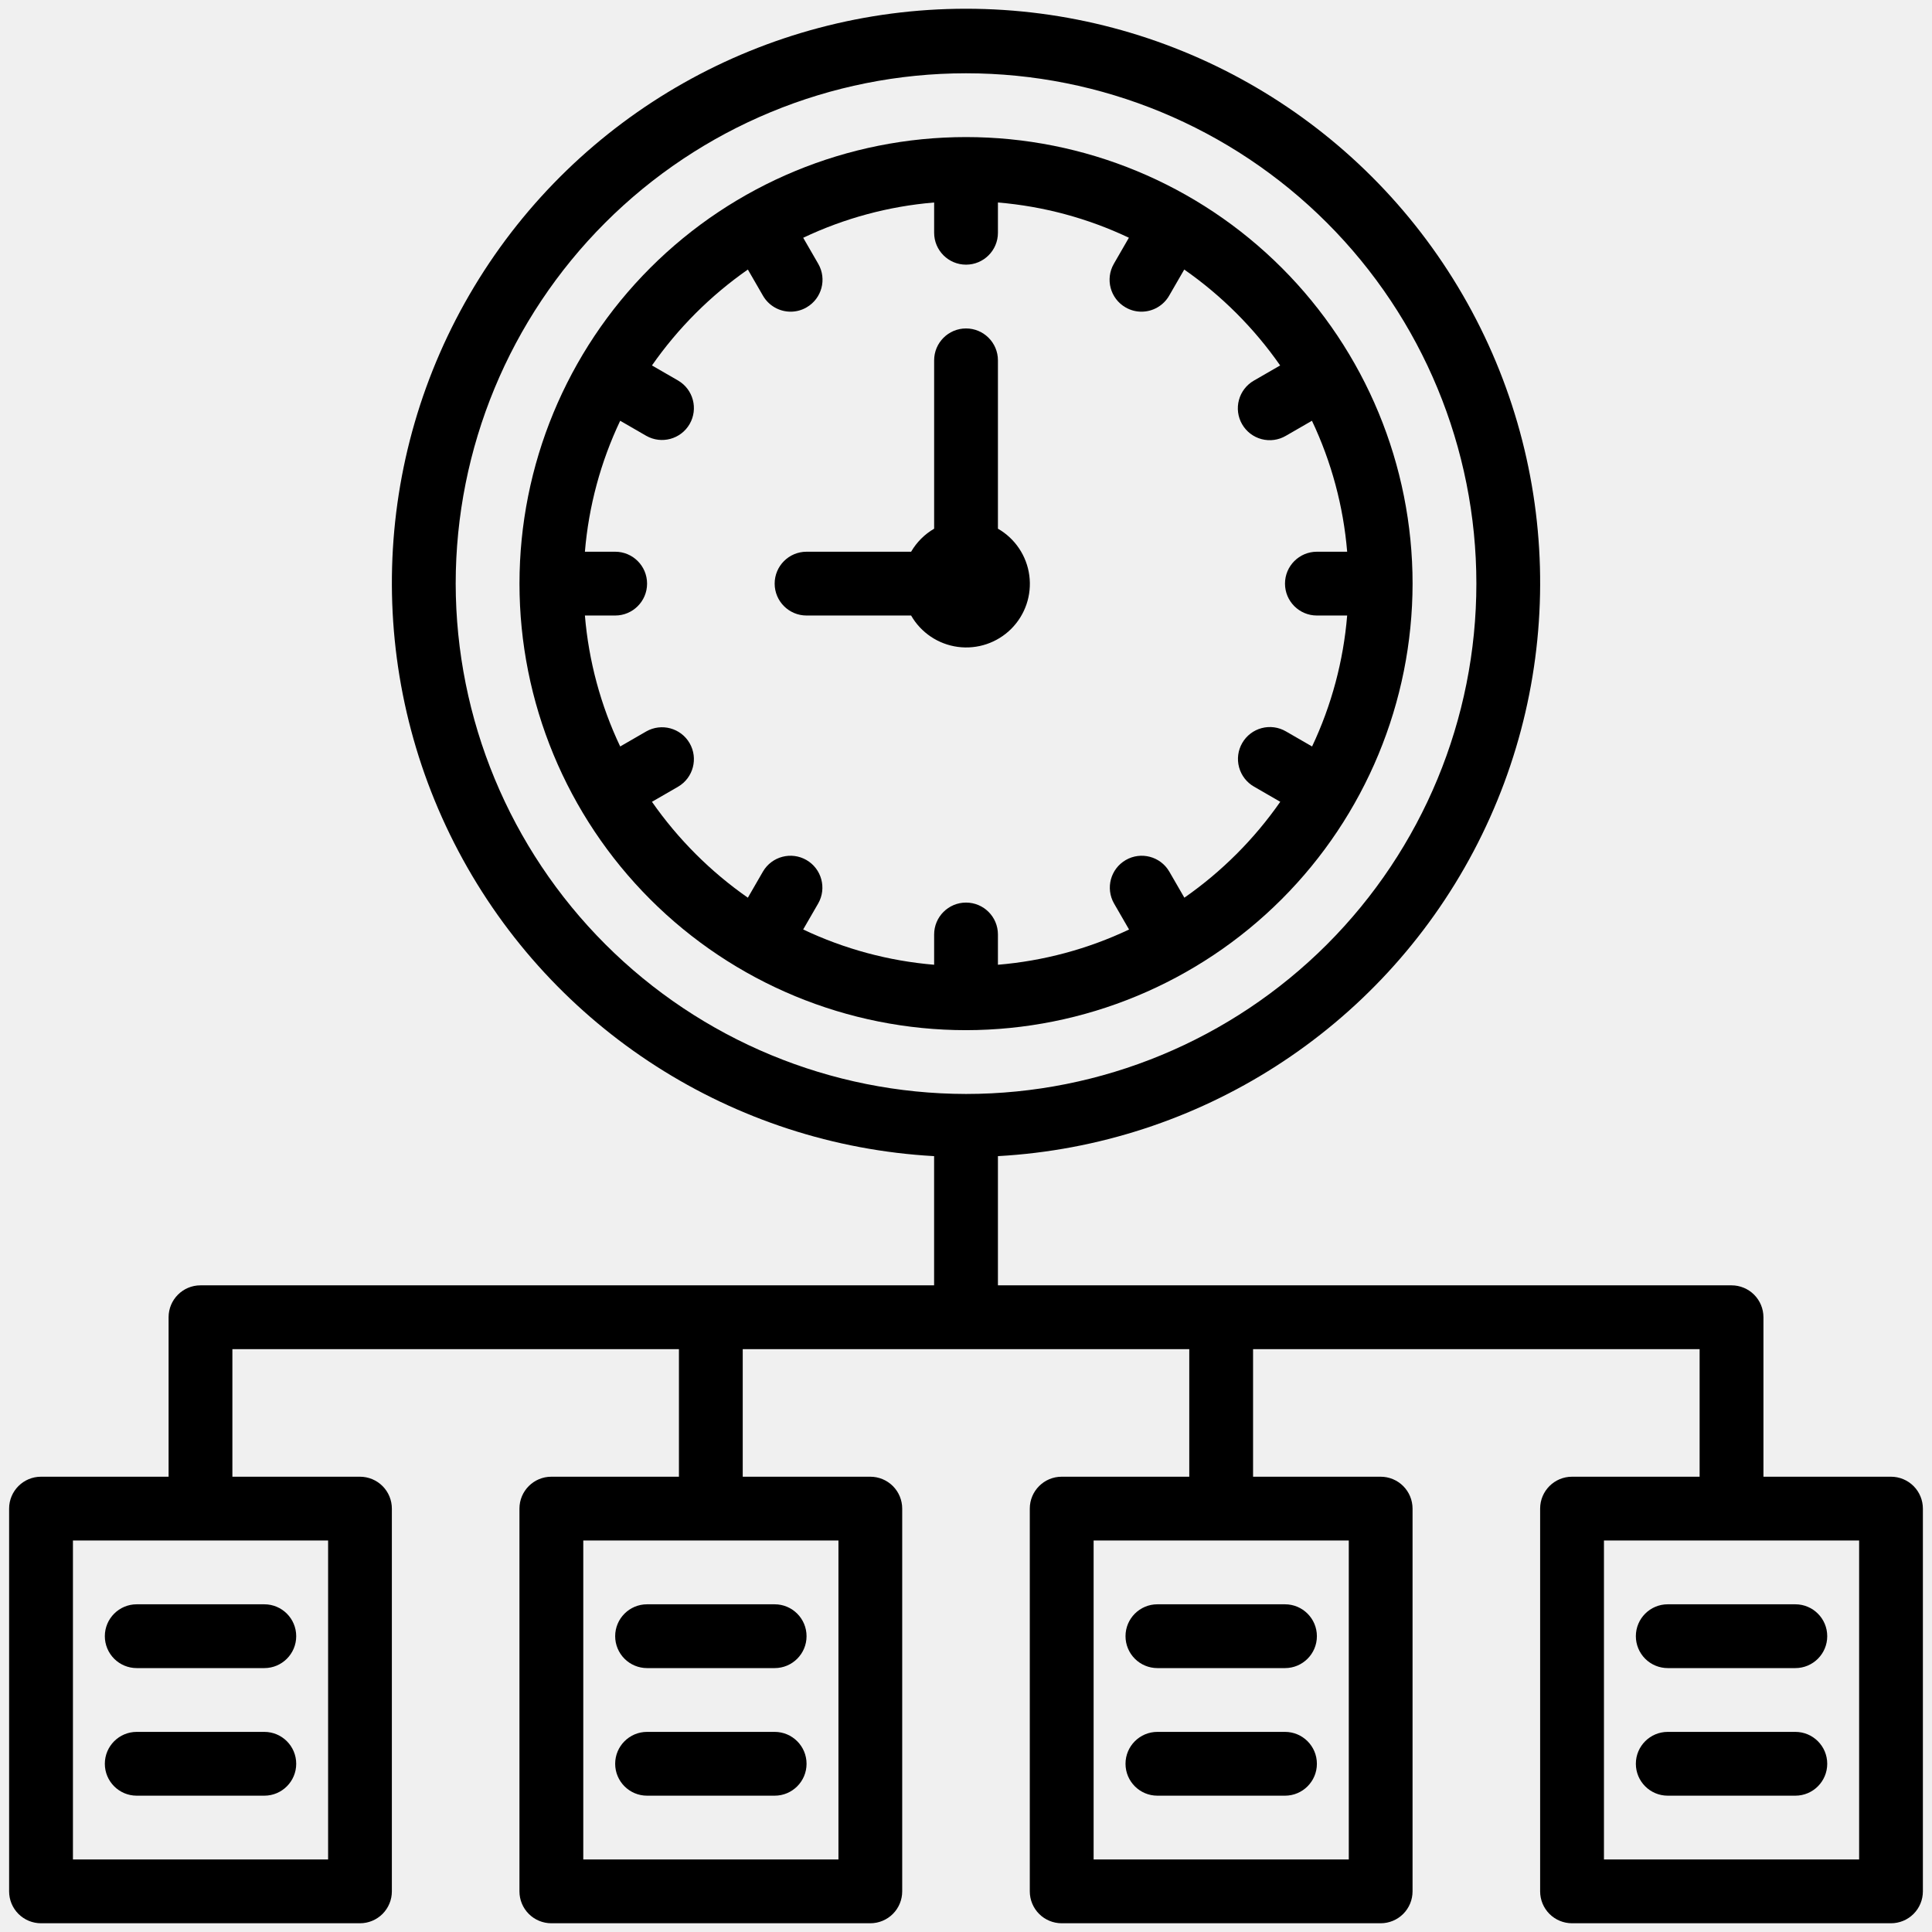
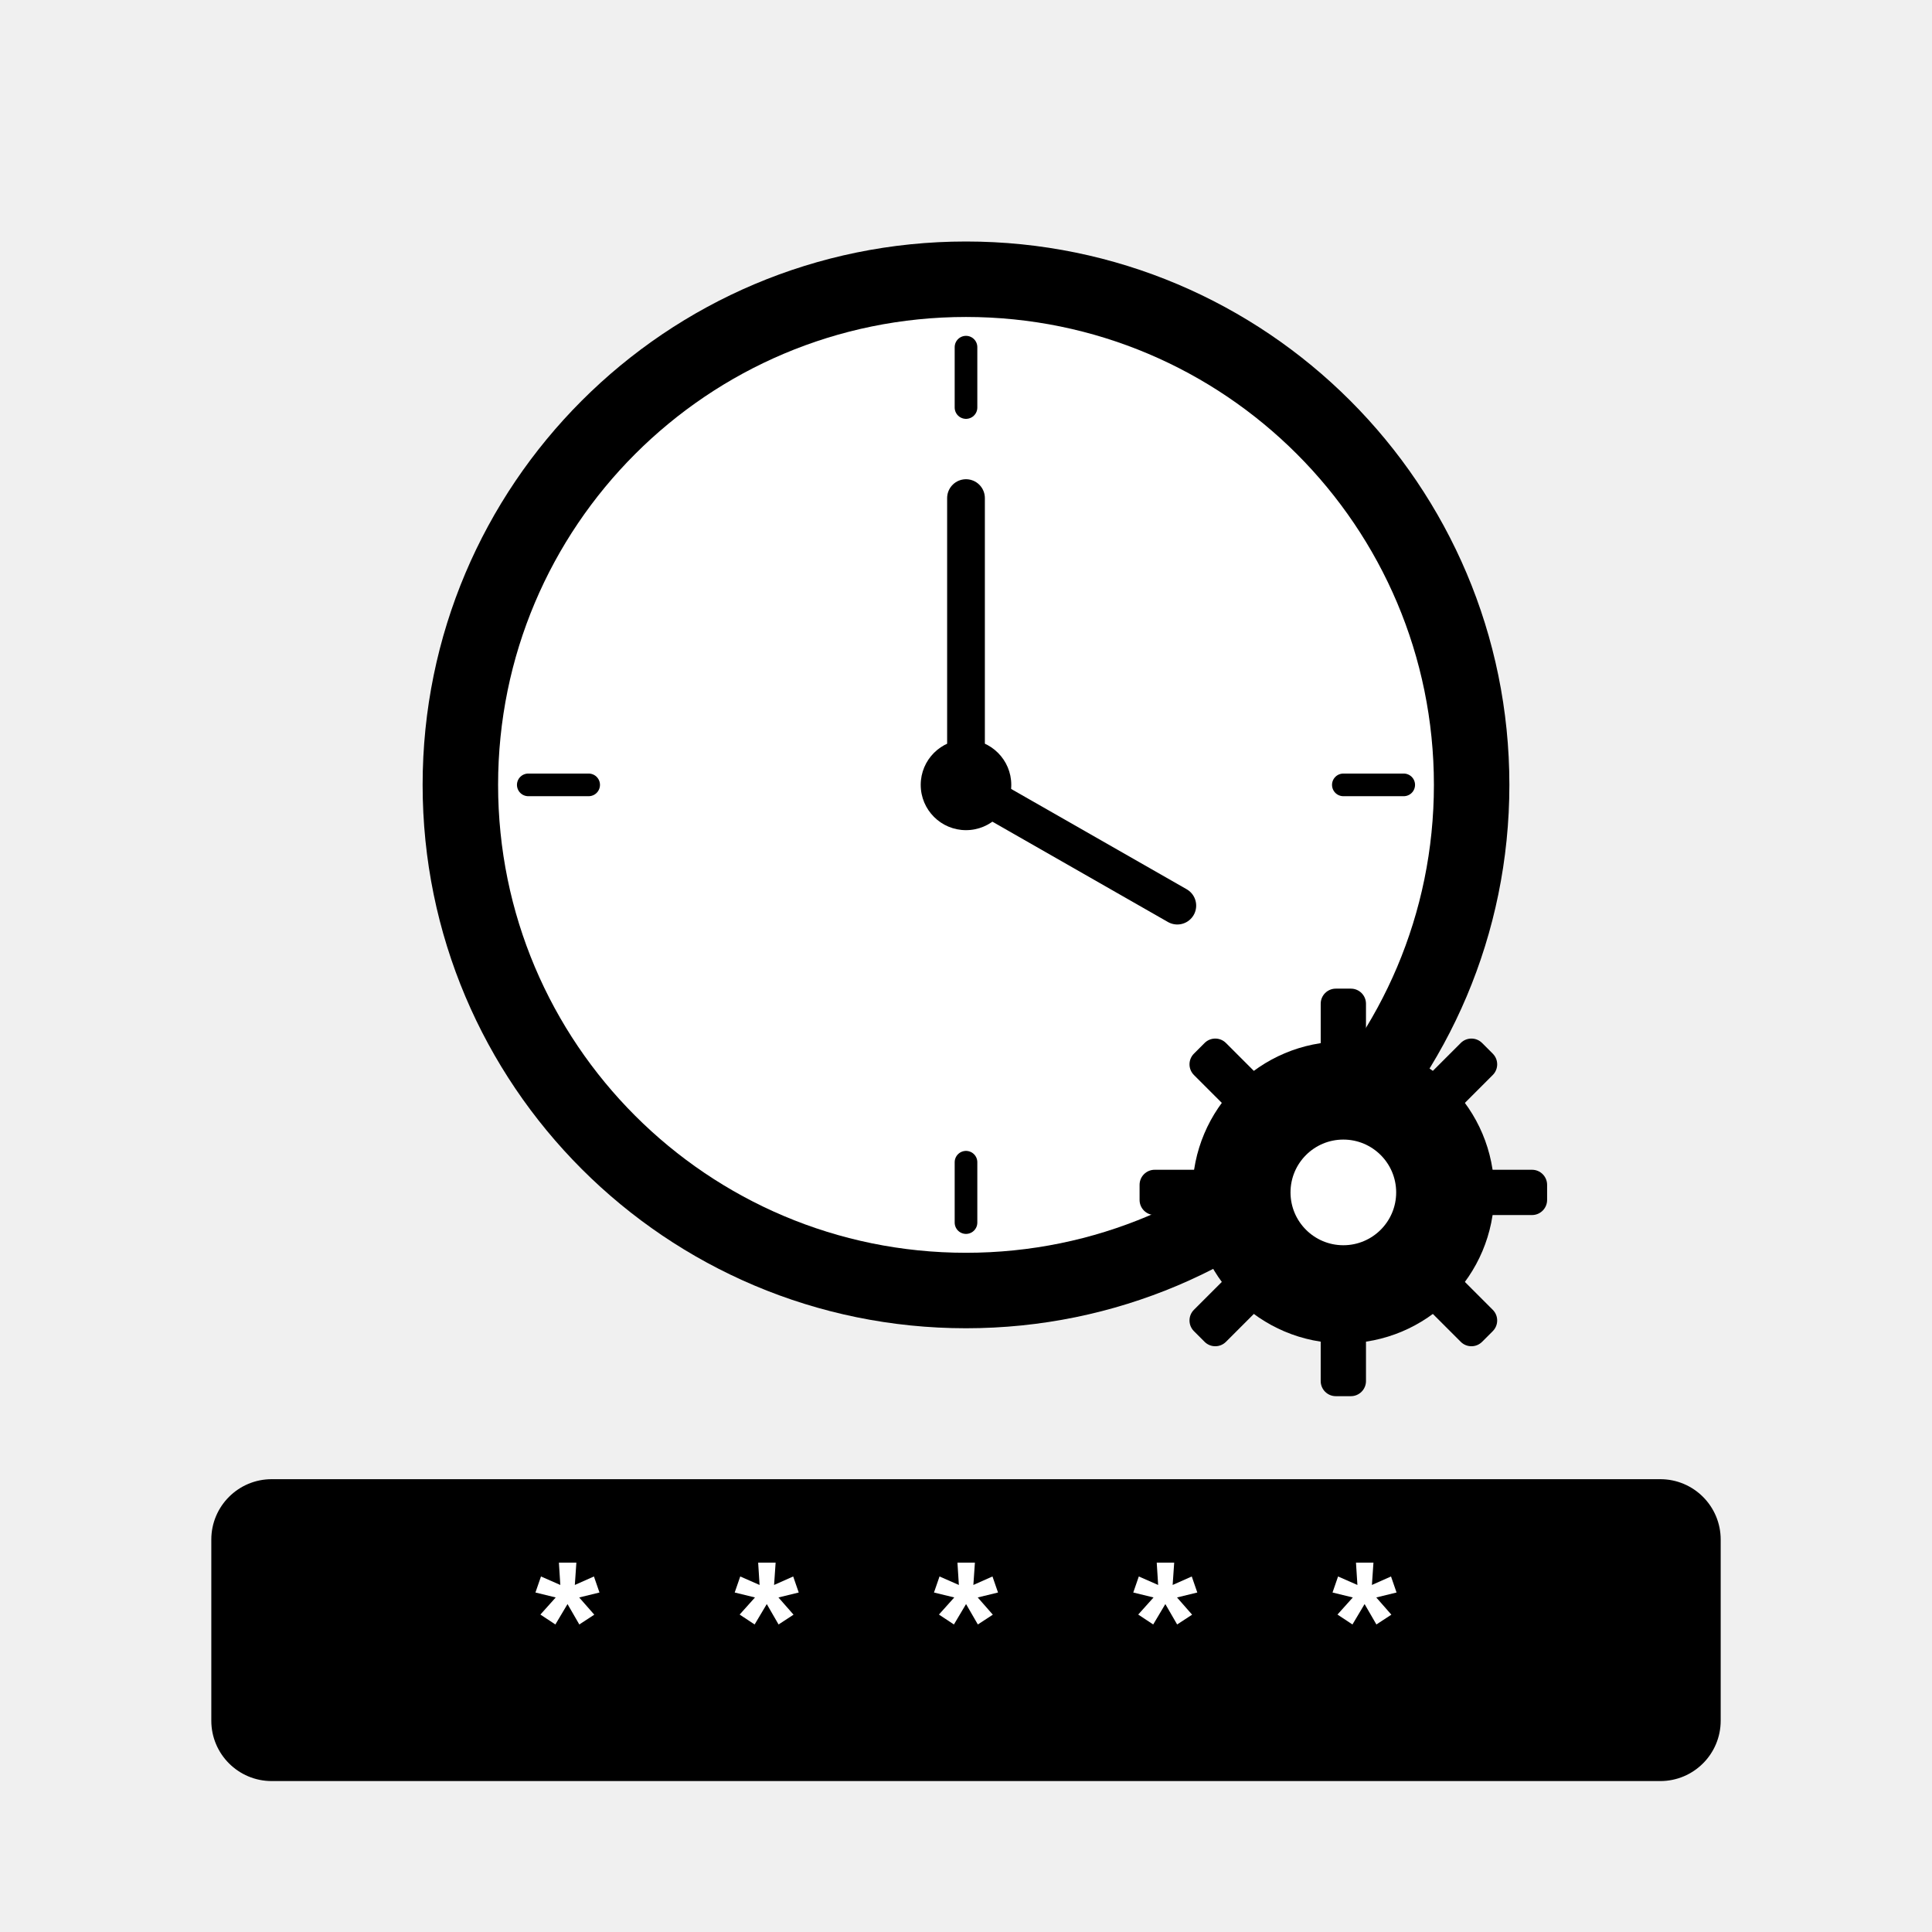
- <svg xmlns="http://www.w3.org/2000/svg" xmlns:ns1="http://vectornator.io" height="100%" stroke-miterlimit="10" style="fill-rule:nonzero;clip-rule:evenodd;stroke-linecap:round;stroke-linejoin:round;" version="1.1" viewBox="0 0 530 530" width="100%" xml:space="preserve">
-   <defs />
-   <g id="Untitled" ns1:layerName="Untitled">
-     <g opacity="1">
-       <path d="M387.509 160.103C387.509 127.615 374.603 96.455 351.63 73.482C328.657 50.509 297.497 37.603 265.009 37.603C232.521 37.603 201.361 50.509 178.388 73.482C155.415 96.455 142.509 127.615 142.509 160.103C142.509 192.591 155.415 223.751 178.388 246.724C201.361 269.697 232.521 282.603 265.009 282.603C297.486 282.568 328.626 269.65 351.591 246.685C374.556 223.72 387.474 192.58 387.509 160.103ZM178.849 219.955L186.033 215.807C190.181 213.373 191.588 208.049 189.185 203.881C186.779 199.717 181.463 198.275 177.283 200.65L170.135 204.779C164.772 193.486 161.494 181.314 160.455 168.853L168.76 168.853C173.592 168.853 177.51 164.935 177.51 160.103C177.51 155.271 173.592 151.353 168.76 151.353L160.455 151.353C161.494 138.892 164.772 126.72 170.135 115.427L177.283 119.556C181.463 121.931 186.779 120.489 189.185 116.325C191.588 112.157 190.181 106.833 186.033 104.399L178.849 100.251C186.002 90.001 194.908 81.095 205.158 73.942L209.307 81.126C210.873 83.833 213.764 85.504 216.893 85.501C218.432 85.504 219.943 85.094 221.268 84.317C225.447 81.903 226.881 76.559 224.471 72.376L220.342 65.228C231.635 59.864 243.803 56.587 256.26 55.548L256.26 63.853C256.26 68.685 260.178 72.603 265.01 72.603C269.842 72.603 273.76 68.685 273.76 63.853L273.76 55.548C286.221 56.587 298.389 59.86 309.686 65.216L305.557 72.372L305.557 72.376C303.147 76.56 304.58 81.903 308.76 84.317C310.088 85.094 311.596 85.504 313.135 85.501C316.264 85.504 319.158 83.833 320.721 81.126L324.869 73.942C335.123 81.09 344.029 90.001 351.181 100.251L343.998 104.399L343.994 104.399C341.97 105.552 340.486 107.466 339.877 109.716C339.267 111.962 339.576 114.364 340.744 116.38C341.908 118.399 343.83 119.872 346.084 120.466C348.338 121.063 350.736 120.735 352.744 119.556L359.9 115.427L359.904 115.427C365.256 126.724 368.529 138.896 369.564 151.353L361.259 151.353C356.427 151.353 352.509 155.271 352.509 160.103C352.509 164.935 356.427 168.853 361.259 168.853L369.564 168.853C368.537 181.31 365.279 193.478 359.939 204.779L352.783 200.65L352.779 200.65C350.771 199.47 348.373 199.142 346.119 199.74C343.865 200.333 341.943 201.806 340.779 203.826C339.611 205.841 339.299 208.244 339.912 210.49C340.521 212.74 342.006 214.654 344.029 215.806L351.213 219.954C344.064 230.204 335.158 239.114 324.904 246.263L320.755 239.08C318.322 234.931 312.997 233.525 308.833 235.928C304.665 238.334 303.224 243.65 305.599 247.83L309.728 254.986L309.732 254.99C298.42 260.349 286.232 263.622 273.759 264.658L273.759 256.353C273.759 251.521 269.841 247.603 265.009 247.603C260.177 247.603 256.259 251.521 256.259 256.353L256.259 264.658C243.798 263.619 231.626 260.341 220.333 254.978L224.462 247.83C226.837 243.65 225.395 238.333 221.231 235.928C217.063 233.525 211.739 234.932 209.305 239.08L205.157 246.263C194.907 239.111 186.001 230.204 178.848 219.954L178.849 219.955Z" fill="#000000" fill-rule="nonzero" opacity="1" stroke="none" />
-       <path d="M221.259 168.853L249.943 168.853C252.646 173.564 257.389 176.748 262.775 177.462C268.158 178.177 273.572 176.345 277.412 172.505C281.252 168.666 283.084 163.252 282.369 157.868C281.655 152.482 278.471 147.739 273.76 145.036L273.76 98.852C273.76 94.02 269.842 90.102 265.01 90.102C260.178 90.102 256.26 94.02 256.26 98.852L256.26 145.036C253.643 146.56 251.467 148.736 249.944 151.353L221.26 151.353C216.428 151.353 212.51 155.271 212.51 160.103C212.51 164.935 216.428 168.853 221.26 168.853L221.259 168.853Z" fill="#000000" fill-rule="nonzero" opacity="1" stroke="none" />
-       <path d="M518.759 405.103L483.759 405.103L483.759 361.353C483.759 359.033 482.838 356.806 481.197 355.166C479.556 353.525 477.33 352.603 475.009 352.603L273.759 352.603L273.759 317.158C328.904 314.088 378.409 282.361 404.229 233.545C430.053 184.725 428.417 125.945 399.925 78.635C371.429 31.323 320.234 2.397 265.005 2.397C209.776 2.397 158.585 31.323 130.085 78.635C101.593 125.944 99.956 184.725 125.78 233.545C151.604 282.361 201.108 314.088 256.25 317.158L256.25 352.603L55 352.603C50.168 352.603 46.25 356.521 46.25 361.353L46.25 405.103L11.25 405.103C6.418 405.103 2.5 409.021 2.5 413.853L2.5 518.853C2.5 521.173 3.422 523.4 5.062 525.041C6.703 526.681 8.93 527.603 11.25 527.603L98.75 527.603C101.07 527.603 103.297 526.681 104.938 525.041C106.578 523.4 107.5 521.173 107.5 518.853L107.5 413.853C107.5 411.533 106.578 409.306 104.938 407.666C103.297 406.025 101.07 405.103 98.75 405.103L63.75 405.103L63.75 370.103L186.25 370.103L186.25 405.103L151.25 405.103C146.418 405.103 142.5 409.021 142.5 413.853L142.5 518.853C142.5 521.173 143.422 523.4 145.062 525.041C146.703 526.681 148.93 527.603 151.25 527.603L238.75 527.603C241.07 527.603 243.297 526.681 244.938 525.041C246.578 523.4 247.5 521.173 247.5 518.853L247.5 413.853C247.5 411.533 246.578 409.306 244.938 407.666C243.297 406.025 241.07 405.103 238.75 405.103L203.75 405.103L203.75 370.103L326.25 370.103L326.25 405.103L291.25 405.103C286.418 405.103 282.5 409.021 282.5 413.853L282.5 518.853C282.5 521.173 283.422 523.4 285.062 525.041C286.703 526.681 288.93 527.603 291.25 527.603L378.75 527.603C381.07 527.603 383.297 526.681 384.938 525.041C386.578 523.4 387.5 521.173 387.5 518.853L387.5 413.853C387.5 411.533 386.578 409.306 384.938 407.666C383.297 406.025 381.07 405.103 378.75 405.103L343.75 405.103L343.75 370.103L466.25 370.103L466.25 405.103L431.25 405.103C426.418 405.103 422.5 409.021 422.5 413.853L422.5 518.853C422.5 521.173 423.422 523.4 425.062 525.041C426.703 526.681 428.93 527.603 431.25 527.603L518.75 527.603C521.07 527.603 523.297 526.681 524.938 525.041C526.578 523.4 527.5 521.173 527.5 518.853L527.5 413.853C527.5 411.533 526.578 409.306 524.938 407.666C523.297 406.025 521.07 405.103 518.75 405.103L518.759 405.103ZM125.009 160.103C125.009 122.974 139.759 87.365 166.013 61.107C192.271 34.853 227.88 20.103 265.009 20.103C302.138 20.103 337.747 34.853 364.005 61.107C390.259 87.365 405.009 122.974 405.009 160.103C405.009 197.232 390.259 232.841 364.005 259.099C337.747 285.353 302.138 300.103 265.009 300.103C227.892 300.06 192.31 285.294 166.064 259.048C139.818 232.802 125.052 197.22 125.009 160.103ZM90.009 510.103L20.009 510.103L20.009 422.603L90.009 422.603L90.009 510.103ZM230.009 510.103L160.009 510.103L160.009 422.603L230.009 422.603L230.009 510.103ZM370.009 510.103L300.009 510.103L300.009 422.603L370.009 422.603L370.009 510.103ZM510.009 510.103L440.009 510.103L440.009 422.603L510.009 422.603L510.009 510.103Z" fill="#000000" fill-rule="nonzero" opacity="1" stroke="none" />
-       <path d="M72.509 475.103L37.509 475.103C32.677 475.103 28.759 479.021 28.759 483.853C28.759 488.685 32.677 492.603 37.509 492.603L72.509 492.603C77.341 492.603 81.259 488.685 81.259 483.853C81.259 479.021 77.341 475.103 72.509 475.103Z" fill="#000000" fill-rule="nonzero" opacity="1" stroke="none" />
-       <path d="M28.759 448.853C28.759 451.173 29.681 453.4 31.322 455.041C32.962 456.681 35.189 457.603 37.509 457.603L72.509 457.603C77.341 457.603 81.259 453.685 81.259 448.853C81.259 444.021 77.341 440.103 72.509 440.103L37.509 440.103C32.677 440.103 28.759 444.021 28.759 448.853Z" fill="#000000" fill-rule="nonzero" opacity="1" stroke="none" />
-       <path d="M212.509 475.103L177.509 475.103C172.677 475.103 168.759 479.021 168.759 483.853C168.759 488.685 172.677 492.603 177.509 492.603L212.509 492.603C217.341 492.603 221.259 488.685 221.259 483.853C221.259 479.021 217.341 475.103 212.509 475.103Z" fill="#000000" fill-rule="nonzero" opacity="1" stroke="none" />
-       <path d="M168.759 448.853C168.759 451.173 169.681 453.4 171.322 455.041C172.963 456.681 175.189 457.603 177.509 457.603L212.509 457.603C217.341 457.603 221.259 453.685 221.259 448.853C221.259 444.021 217.341 440.103 212.509 440.103L177.509 440.103C172.677 440.103 168.759 444.021 168.759 448.853Z" fill="#000000" fill-rule="nonzero" opacity="1" stroke="none" />
-       <path d="M352.509 475.103L317.509 475.103C312.677 475.103 308.759 479.021 308.759 483.853C308.759 488.685 312.677 492.603 317.509 492.603L352.509 492.603C357.341 492.603 361.259 488.685 361.259 483.853C361.259 479.021 357.341 475.103 352.509 475.103Z" fill="#000000" fill-rule="nonzero" opacity="1" stroke="none" />
-       <path d="M308.759 448.853C308.759 451.173 309.681 453.4 311.322 455.041C312.963 456.681 315.189 457.603 317.509 457.603L352.509 457.603C357.341 457.603 361.259 453.685 361.259 448.853C361.259 444.021 357.341 440.103 352.509 440.103L317.509 440.103C312.677 440.103 308.759 444.021 308.759 448.853Z" fill="#000000" fill-rule="nonzero" opacity="1" stroke="none" />
-       <path d="M492.509 475.103L457.509 475.103C452.677 475.103 448.759 479.021 448.759 483.853C448.759 488.685 452.677 492.603 457.509 492.603L492.509 492.603C497.341 492.603 501.259 488.685 501.259 483.853C501.259 479.021 497.341 475.103 492.509 475.103Z" fill="#000000" fill-rule="nonzero" opacity="1" stroke="none" />
-       <path d="M448.759 448.853C448.759 451.173 449.681 453.4 451.322 455.041C452.963 456.681 455.189 457.603 457.509 457.603L492.509 457.603C497.341 457.603 501.259 453.685 501.259 448.853C501.259 444.021 497.341 440.103 492.509 440.103L457.509 440.103C452.677 440.103 448.759 444.021 448.759 448.853Z" fill="#000000" fill-rule="nonzero" opacity="1" stroke="none" />
+ <svg xmlns="http://www.w3.org/2000/svg" width="256" height="256" viewBox="0 0 256 256">
+   <circle cx="128" cy="104" r="72" fill="#000000" />
+   <circle cx="128" cy="104" r="62" fill="#FFFFFF" />
+   <g stroke="#000000" stroke-width="3" stroke-linecap="round">
+     <line x1="128" y1="46" x2="128" y2="54" />
+     <line x1="128" y1="154" x2="128" y2="162" />
+     <line x1="70" y1="104" x2="78" y2="104" />
+     <line x1="178" y1="104" x2="186" y2="104" />
+   </g>
+   <line x1="128" y1="104" x2="128" y2="66" stroke="#000000" stroke-width="5" stroke-linecap="round" />
+   <line x1="128" y1="104" x2="156" y2="120" stroke="#000000" stroke-width="5" stroke-linecap="round" />
+   <circle cx="128" cy="104" r="6" fill="#000000" />
+   <g transform="translate(178,158)">
+     <circle r="20" fill="#000000" />
+     <circle r="7" fill="#FFFFFF" />
+     <g fill="#000000">
+       <rect x="-3" y="-27" width="6" height="10" rx="2" />
+       <rect x="-3" y="17" width="6" height="10" rx="2" />
+       <rect x="-27" y="-3" width="10" height="6" rx="2" />
+       <rect x="17" y="-3" width="10" height="6" rx="2" />
+       <rect x="-3" y="-27" width="6" height="10" rx="2" transform="rotate(45)" />
+       <rect x="-3" y="17" width="6" height="10" rx="2" transform="rotate(45)" />
+       <rect x="-27" y="-3" width="10" height="6" rx="2" transform="rotate(45)" />
+       <rect x="17" y="-3" width="10" height="6" rx="2" transform="rotate(45)" />
    </g>
  </g>
+   <rect x="28" y="196" width="200" height="40" rx="8" fill="#000000" />
+   <text x="128" y="223" font-family="'Courier New', Courier, monospace" font-size="22" font-weight="bold" fill="#FFFFFF" text-anchor="middle">* * * * *</text>
</svg>
